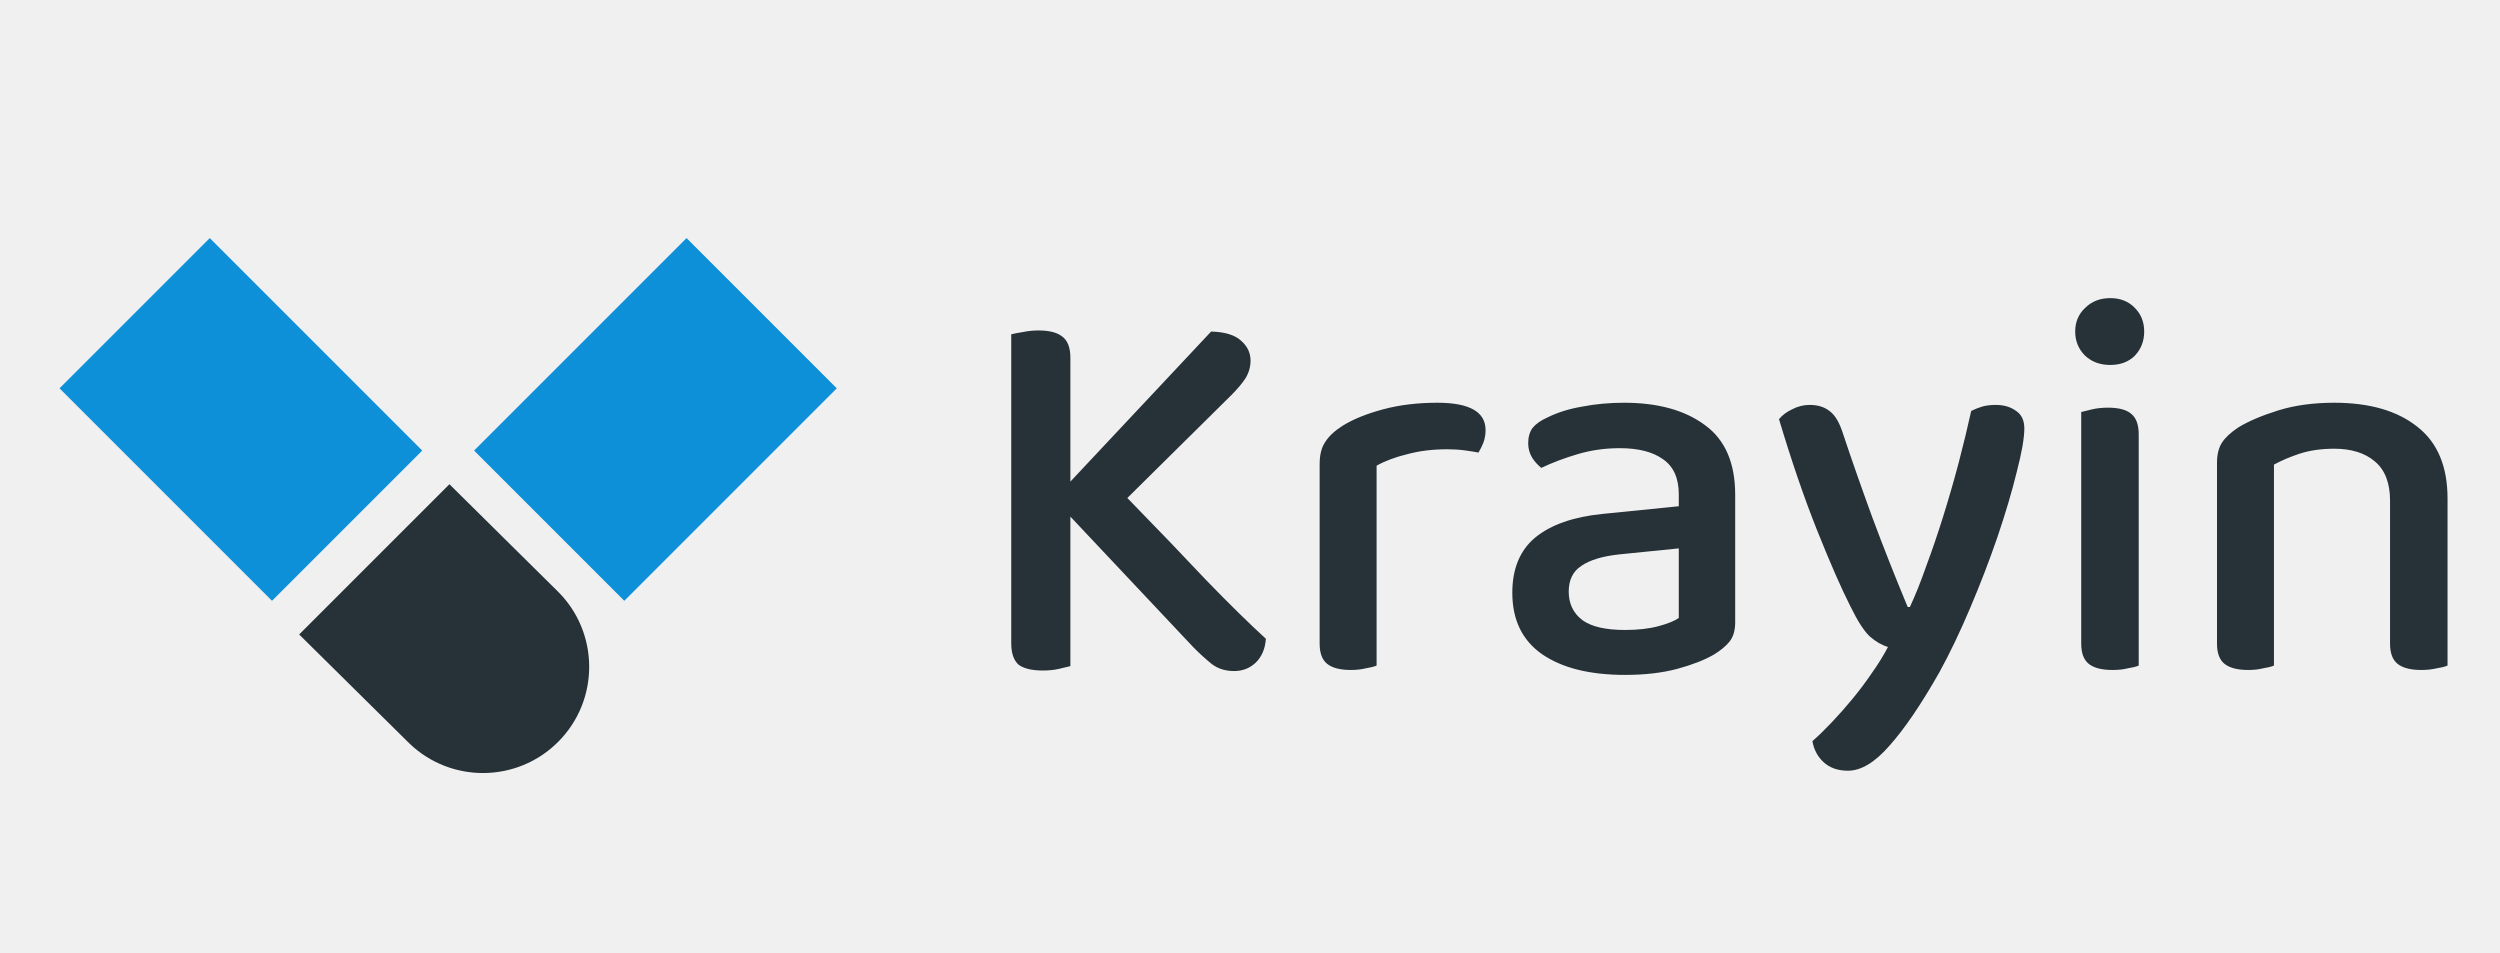
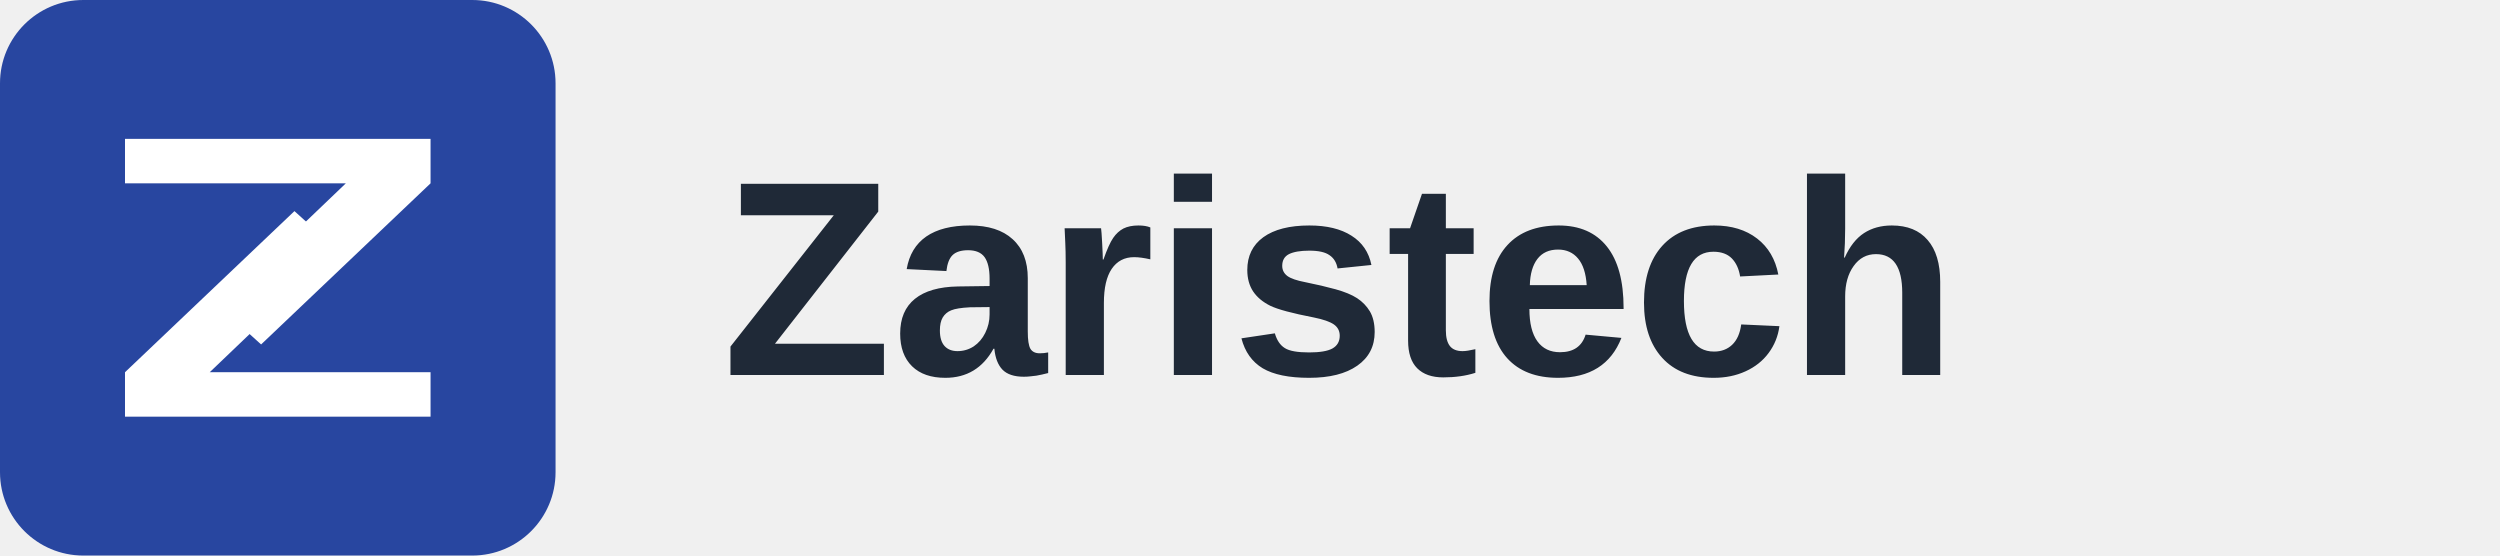
- <svg xmlns="http://www.w3.org/2000/svg" width="105" height="40" viewBox="0 0 105 40" fill="none">
-   <path d="M2.5 16.31L11.424 25.234L17.734 18.924L8.81 10L2.5 16.31Z" fill="#0E90D9" />
-   <path d="M35.145 16.31L26.221 25.234L19.911 18.924L28.835 10L35.145 16.31Z" fill="#0E90D9" />
-   <path d="M12.565 26.648L17.19 31.22C18.941 32.906 21.72 32.88 23.439 31.161C25.205 29.395 25.178 26.525 23.38 24.793L18.876 20.338L12.565 26.648Z" fill="#263238" />
-   <path d="M44.956 21.698V27.977C44.833 28.008 44.672 28.047 44.473 28.093C44.273 28.139 44.051 28.162 43.806 28.162C43.33 28.162 42.985 28.077 42.771 27.909C42.571 27.724 42.472 27.425 42.472 27.012V14.04C42.594 14.009 42.755 13.978 42.955 13.947C43.169 13.902 43.392 13.879 43.622 13.879C44.066 13.879 44.396 13.963 44.611 14.132C44.841 14.3 44.956 14.599 44.956 15.028V20.227L50.867 13.925C51.449 13.94 51.871 14.07 52.132 14.316C52.392 14.546 52.523 14.822 52.523 15.143C52.523 15.404 52.454 15.649 52.316 15.88C52.178 16.094 51.978 16.332 51.718 16.593L47.348 20.916C48.62 22.22 49.732 23.378 50.683 24.39C51.649 25.386 52.477 26.199 53.167 26.828C53.136 27.257 52.99 27.594 52.73 27.84C52.484 28.07 52.185 28.184 51.833 28.184C51.465 28.184 51.15 28.085 50.89 27.886C50.644 27.686 50.391 27.456 50.131 27.195L44.956 21.698ZM57.817 27.954C57.709 28 57.556 28.039 57.357 28.07C57.173 28.116 56.966 28.139 56.736 28.139C56.291 28.139 55.961 28.054 55.747 27.886C55.532 27.717 55.425 27.433 55.425 27.035V19.491C55.425 19.107 55.501 18.8 55.655 18.57C55.808 18.325 56.053 18.095 56.391 17.881C56.835 17.605 57.403 17.375 58.093 17.191C58.783 17.006 59.542 16.915 60.37 16.915C61.719 16.915 62.394 17.298 62.394 18.064C62.394 18.248 62.363 18.425 62.302 18.593C62.24 18.747 62.171 18.885 62.095 19.008C61.941 18.977 61.75 18.946 61.52 18.916C61.29 18.885 61.044 18.869 60.784 18.869C60.17 18.869 59.611 18.939 59.105 19.076C58.599 19.199 58.169 19.36 57.817 19.559V27.954ZM68.255 26.459C68.791 26.459 69.259 26.406 69.658 26.299C70.056 26.191 70.34 26.076 70.509 25.953V23.032L68.002 23.285C67.296 23.362 66.767 23.523 66.415 23.768C66.062 23.998 65.886 24.359 65.886 24.849C65.886 25.355 66.078 25.754 66.461 26.046C66.844 26.322 67.442 26.459 68.255 26.459ZM68.209 16.915C69.635 16.915 70.769 17.229 71.613 17.858C72.456 18.471 72.878 19.445 72.878 20.779V26.137C72.878 26.49 72.793 26.766 72.625 26.965C72.472 27.149 72.257 27.326 71.981 27.494C71.582 27.724 71.069 27.924 70.44 28.093C69.811 28.261 69.083 28.346 68.255 28.346C66.767 28.346 65.602 28.054 64.759 27.471C63.931 26.889 63.517 26.03 63.517 24.895C63.517 23.884 63.839 23.109 64.483 22.573C65.142 22.036 66.085 21.706 67.312 21.584L70.509 21.262V20.756C70.509 20.081 70.287 19.59 69.842 19.284C69.412 18.977 68.807 18.823 68.025 18.823C67.412 18.823 66.821 18.908 66.254 19.076C65.686 19.245 65.18 19.437 64.736 19.651C64.582 19.529 64.452 19.383 64.345 19.215C64.237 19.03 64.184 18.831 64.184 18.616C64.184 18.356 64.245 18.141 64.368 17.973C64.506 17.804 64.713 17.658 64.989 17.535C65.418 17.321 65.909 17.168 66.461 17.076C67.013 16.968 67.596 16.915 68.209 16.915ZM77.731 25.494C77.348 24.742 76.88 23.677 76.328 22.297C75.776 20.916 75.24 19.352 74.718 17.605C74.856 17.436 75.04 17.298 75.27 17.191C75.5 17.068 75.746 17.006 76.006 17.006C76.344 17.006 76.62 17.091 76.834 17.259C77.049 17.413 77.225 17.689 77.363 18.087C77.777 19.329 78.207 20.556 78.651 21.767C79.096 22.963 79.587 24.206 80.123 25.494H80.215C80.445 25.003 80.675 24.428 80.905 23.768C81.151 23.109 81.388 22.412 81.618 21.675C81.848 20.939 82.063 20.196 82.262 19.445C82.462 18.678 82.638 17.95 82.791 17.259C82.945 17.183 83.098 17.122 83.251 17.076C83.42 17.029 83.612 17.006 83.826 17.006C84.164 17.006 84.447 17.091 84.677 17.259C84.907 17.413 85.022 17.658 85.022 17.995C85.022 18.394 84.915 19.008 84.7 19.835C84.501 20.648 84.233 21.553 83.895 22.549C83.558 23.531 83.175 24.527 82.745 25.54C82.316 26.552 81.887 27.448 81.457 28.23C80.691 29.58 79.993 30.607 79.364 31.312C78.751 32.018 78.168 32.37 77.616 32.37C77.187 32.37 76.842 32.248 76.581 32.002C76.336 31.773 76.183 31.481 76.121 31.128C76.367 30.914 76.635 30.653 76.926 30.346C77.218 30.04 77.509 29.71 77.8 29.358C78.092 29.005 78.368 28.637 78.628 28.253C78.889 27.886 79.111 27.525 79.295 27.172C79.035 27.096 78.782 26.95 78.536 26.735C78.291 26.506 78.023 26.091 77.731 25.494ZM89.826 27.954C89.719 28 89.566 28.039 89.366 28.07C89.182 28.116 88.968 28.139 88.722 28.139C88.278 28.139 87.948 28.054 87.733 27.886C87.519 27.717 87.411 27.433 87.411 27.035V17.305C87.534 17.275 87.687 17.236 87.871 17.191C88.07 17.145 88.293 17.122 88.538 17.122C88.983 17.122 89.305 17.206 89.504 17.375C89.719 17.543 89.826 17.834 89.826 18.248V27.954ZM87.158 13.925C87.158 13.526 87.296 13.196 87.572 12.935C87.848 12.659 88.201 12.521 88.63 12.521C89.059 12.521 89.404 12.659 89.665 12.935C89.926 13.196 90.056 13.526 90.056 13.925C90.056 14.323 89.926 14.661 89.665 14.937C89.404 15.197 89.059 15.328 88.63 15.328C88.201 15.328 87.848 15.197 87.572 14.937C87.296 14.661 87.158 14.323 87.158 13.925ZM100.382 21.032C100.382 20.28 100.167 19.728 99.738 19.375C99.324 19.023 98.757 18.846 98.036 18.846C97.499 18.846 97.016 18.916 96.587 19.053C96.173 19.192 95.813 19.345 95.506 19.514V27.954C95.399 28 95.245 28.039 95.046 28.07C94.862 28.116 94.655 28.139 94.425 28.139C93.98 28.139 93.651 28.054 93.436 27.886C93.221 27.717 93.114 27.433 93.114 27.035V19.445C93.114 19.092 93.183 18.808 93.321 18.593C93.459 18.379 93.689 18.164 94.011 17.95C94.44 17.689 95 17.451 95.69 17.236C96.38 17.022 97.162 16.915 98.036 16.915C99.523 16.915 100.689 17.252 101.532 17.927C102.375 18.586 102.797 19.59 102.797 20.939V27.954C102.69 28 102.536 28.039 102.337 28.07C102.138 28.116 101.923 28.139 101.693 28.139C101.248 28.139 100.919 28.054 100.704 27.886C100.489 27.717 100.382 27.433 100.382 27.035V21.032Z" fill="#263238" />
+ <svg xmlns="http://www.w3.org/2000/svg" width="180" height="40" viewBox="0 0 180 40">
+   <rect width="40" height="40" rx="6" fill="#2846A0" />
+   <path fill="#fff" d="M9 10h22v3.2L18.8 24.8l-3.1-2.8L24.9 13.2H9V10z" />
+   <path fill="#fff" d="M31 30H9v-3.2l12.2-11.6 3.1 2.8L15.1 26.8H31V30z" />
+   <text x="52" y="27" font-family="Arial, Helvetica, sans-serif" font-size="20" font-weight="700" fill="#1F2937">Zaristech</text>
</svg>
